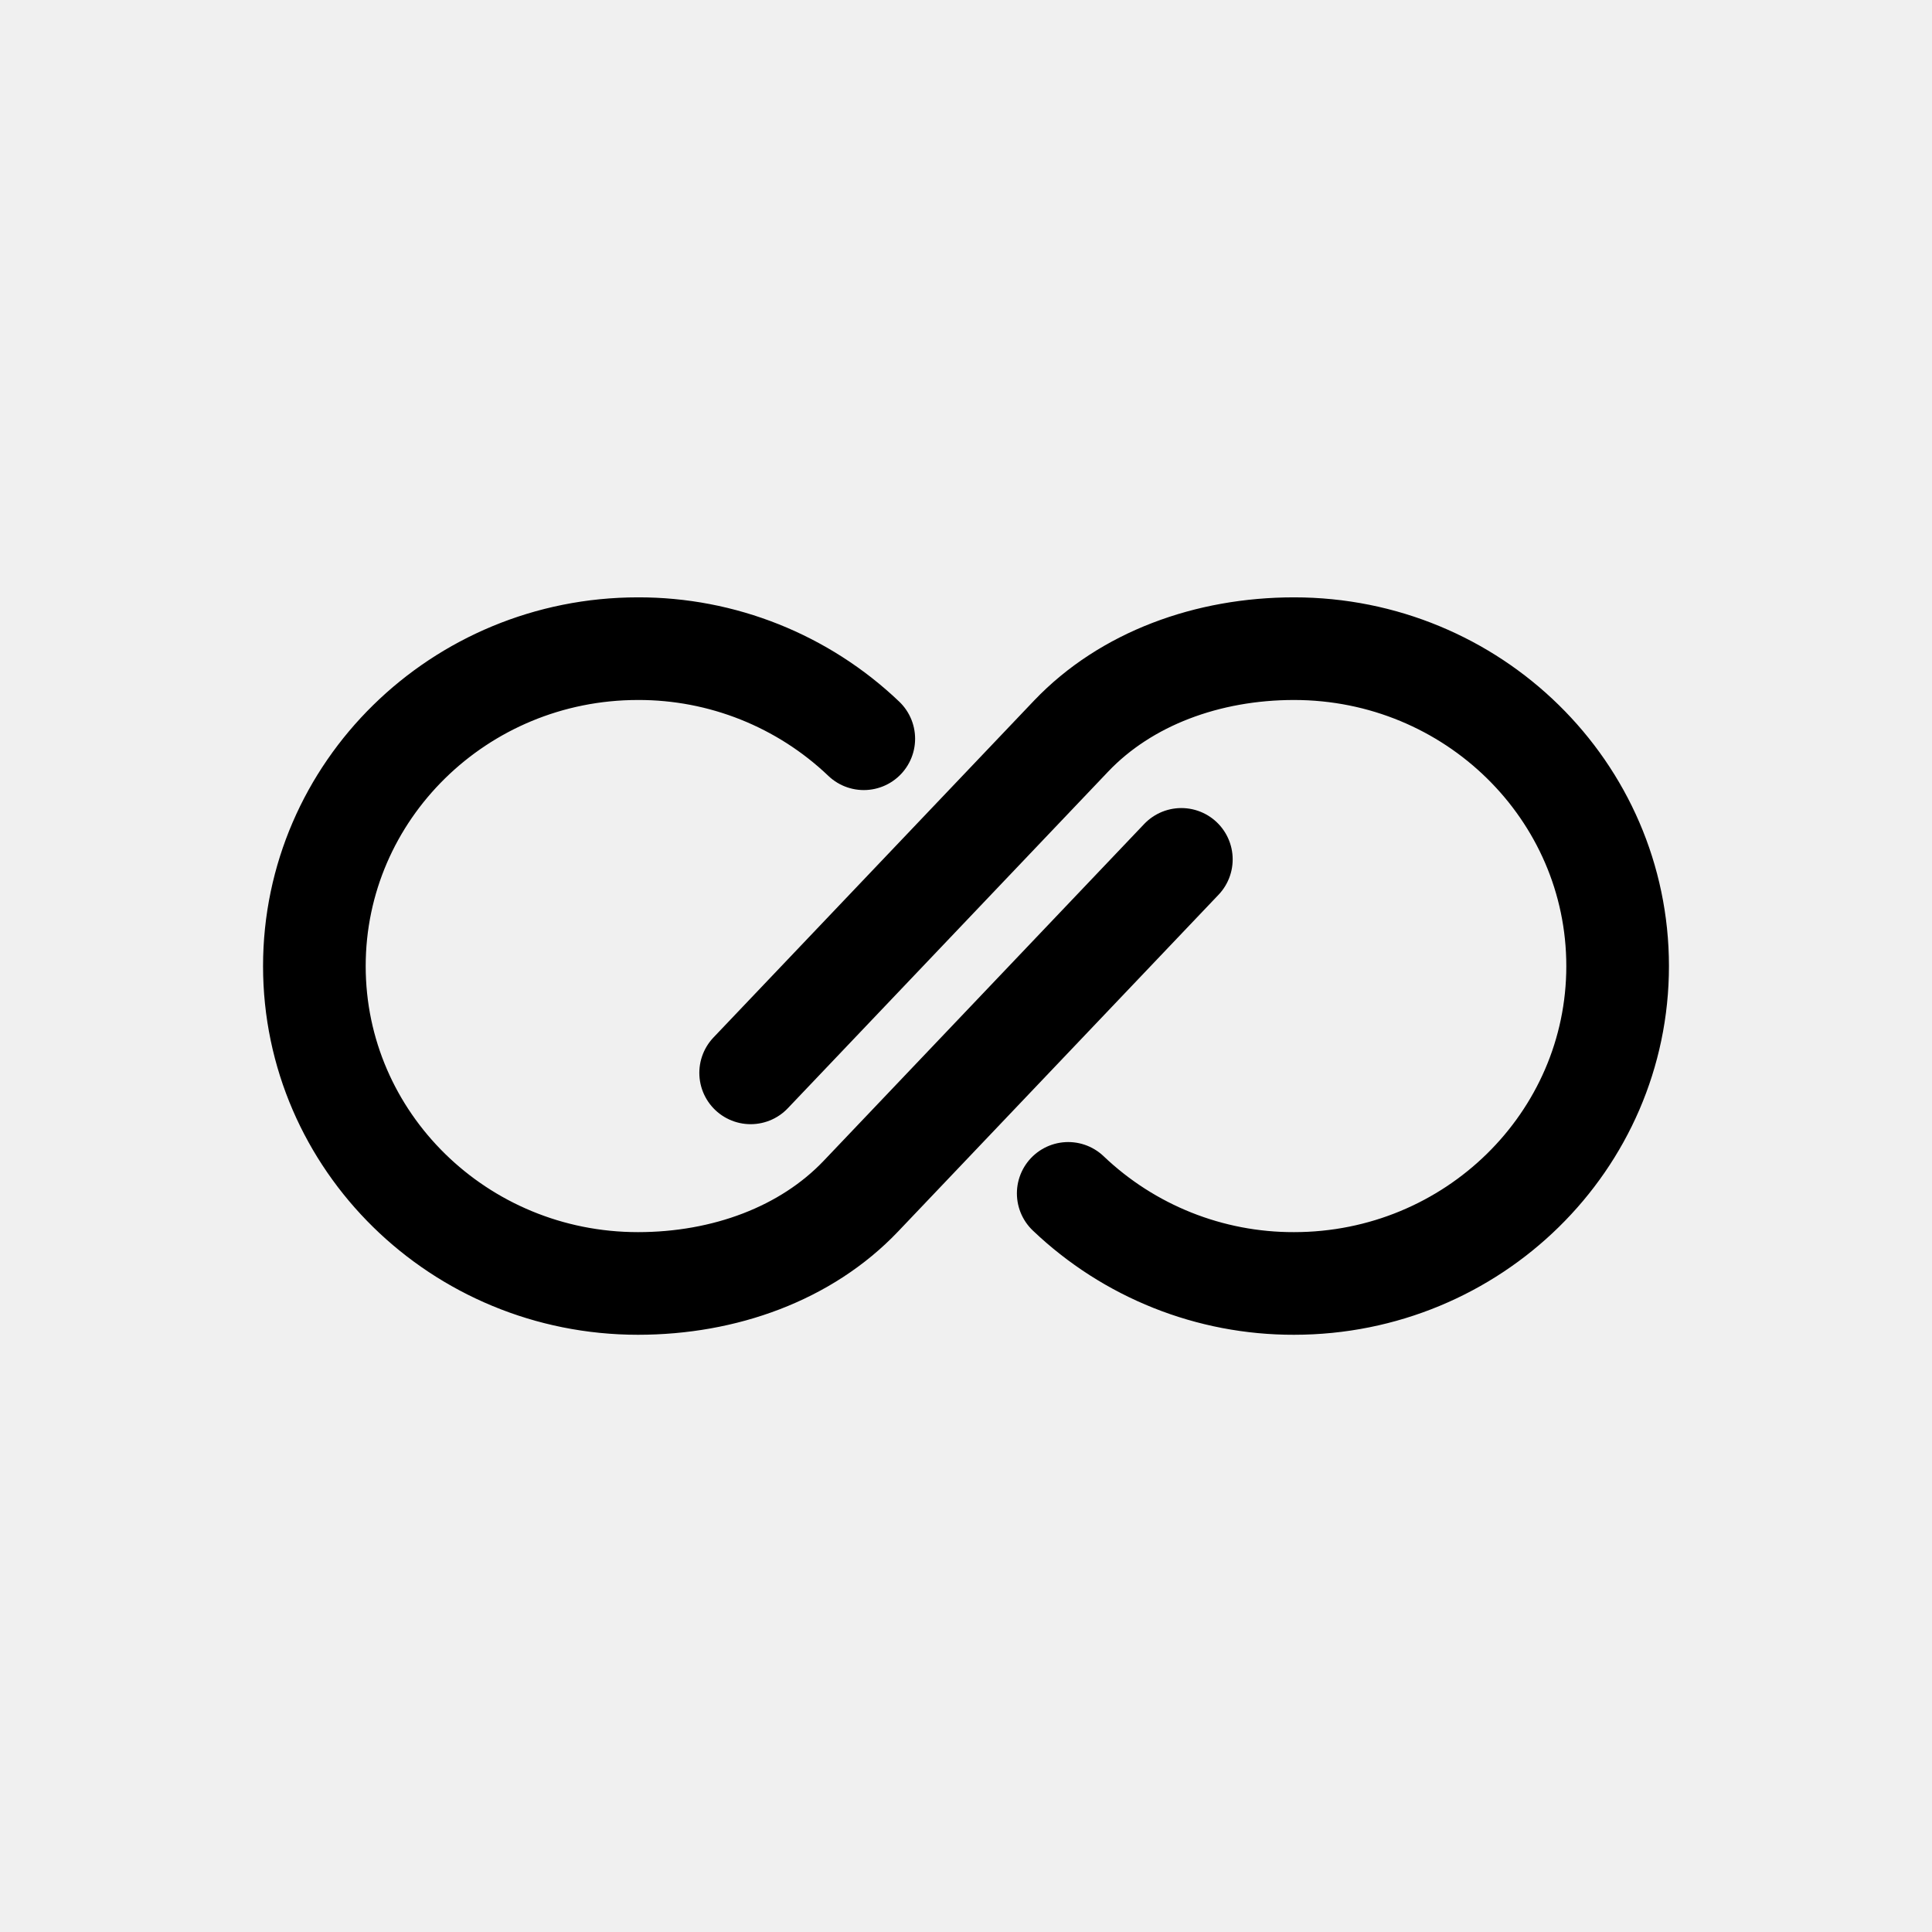
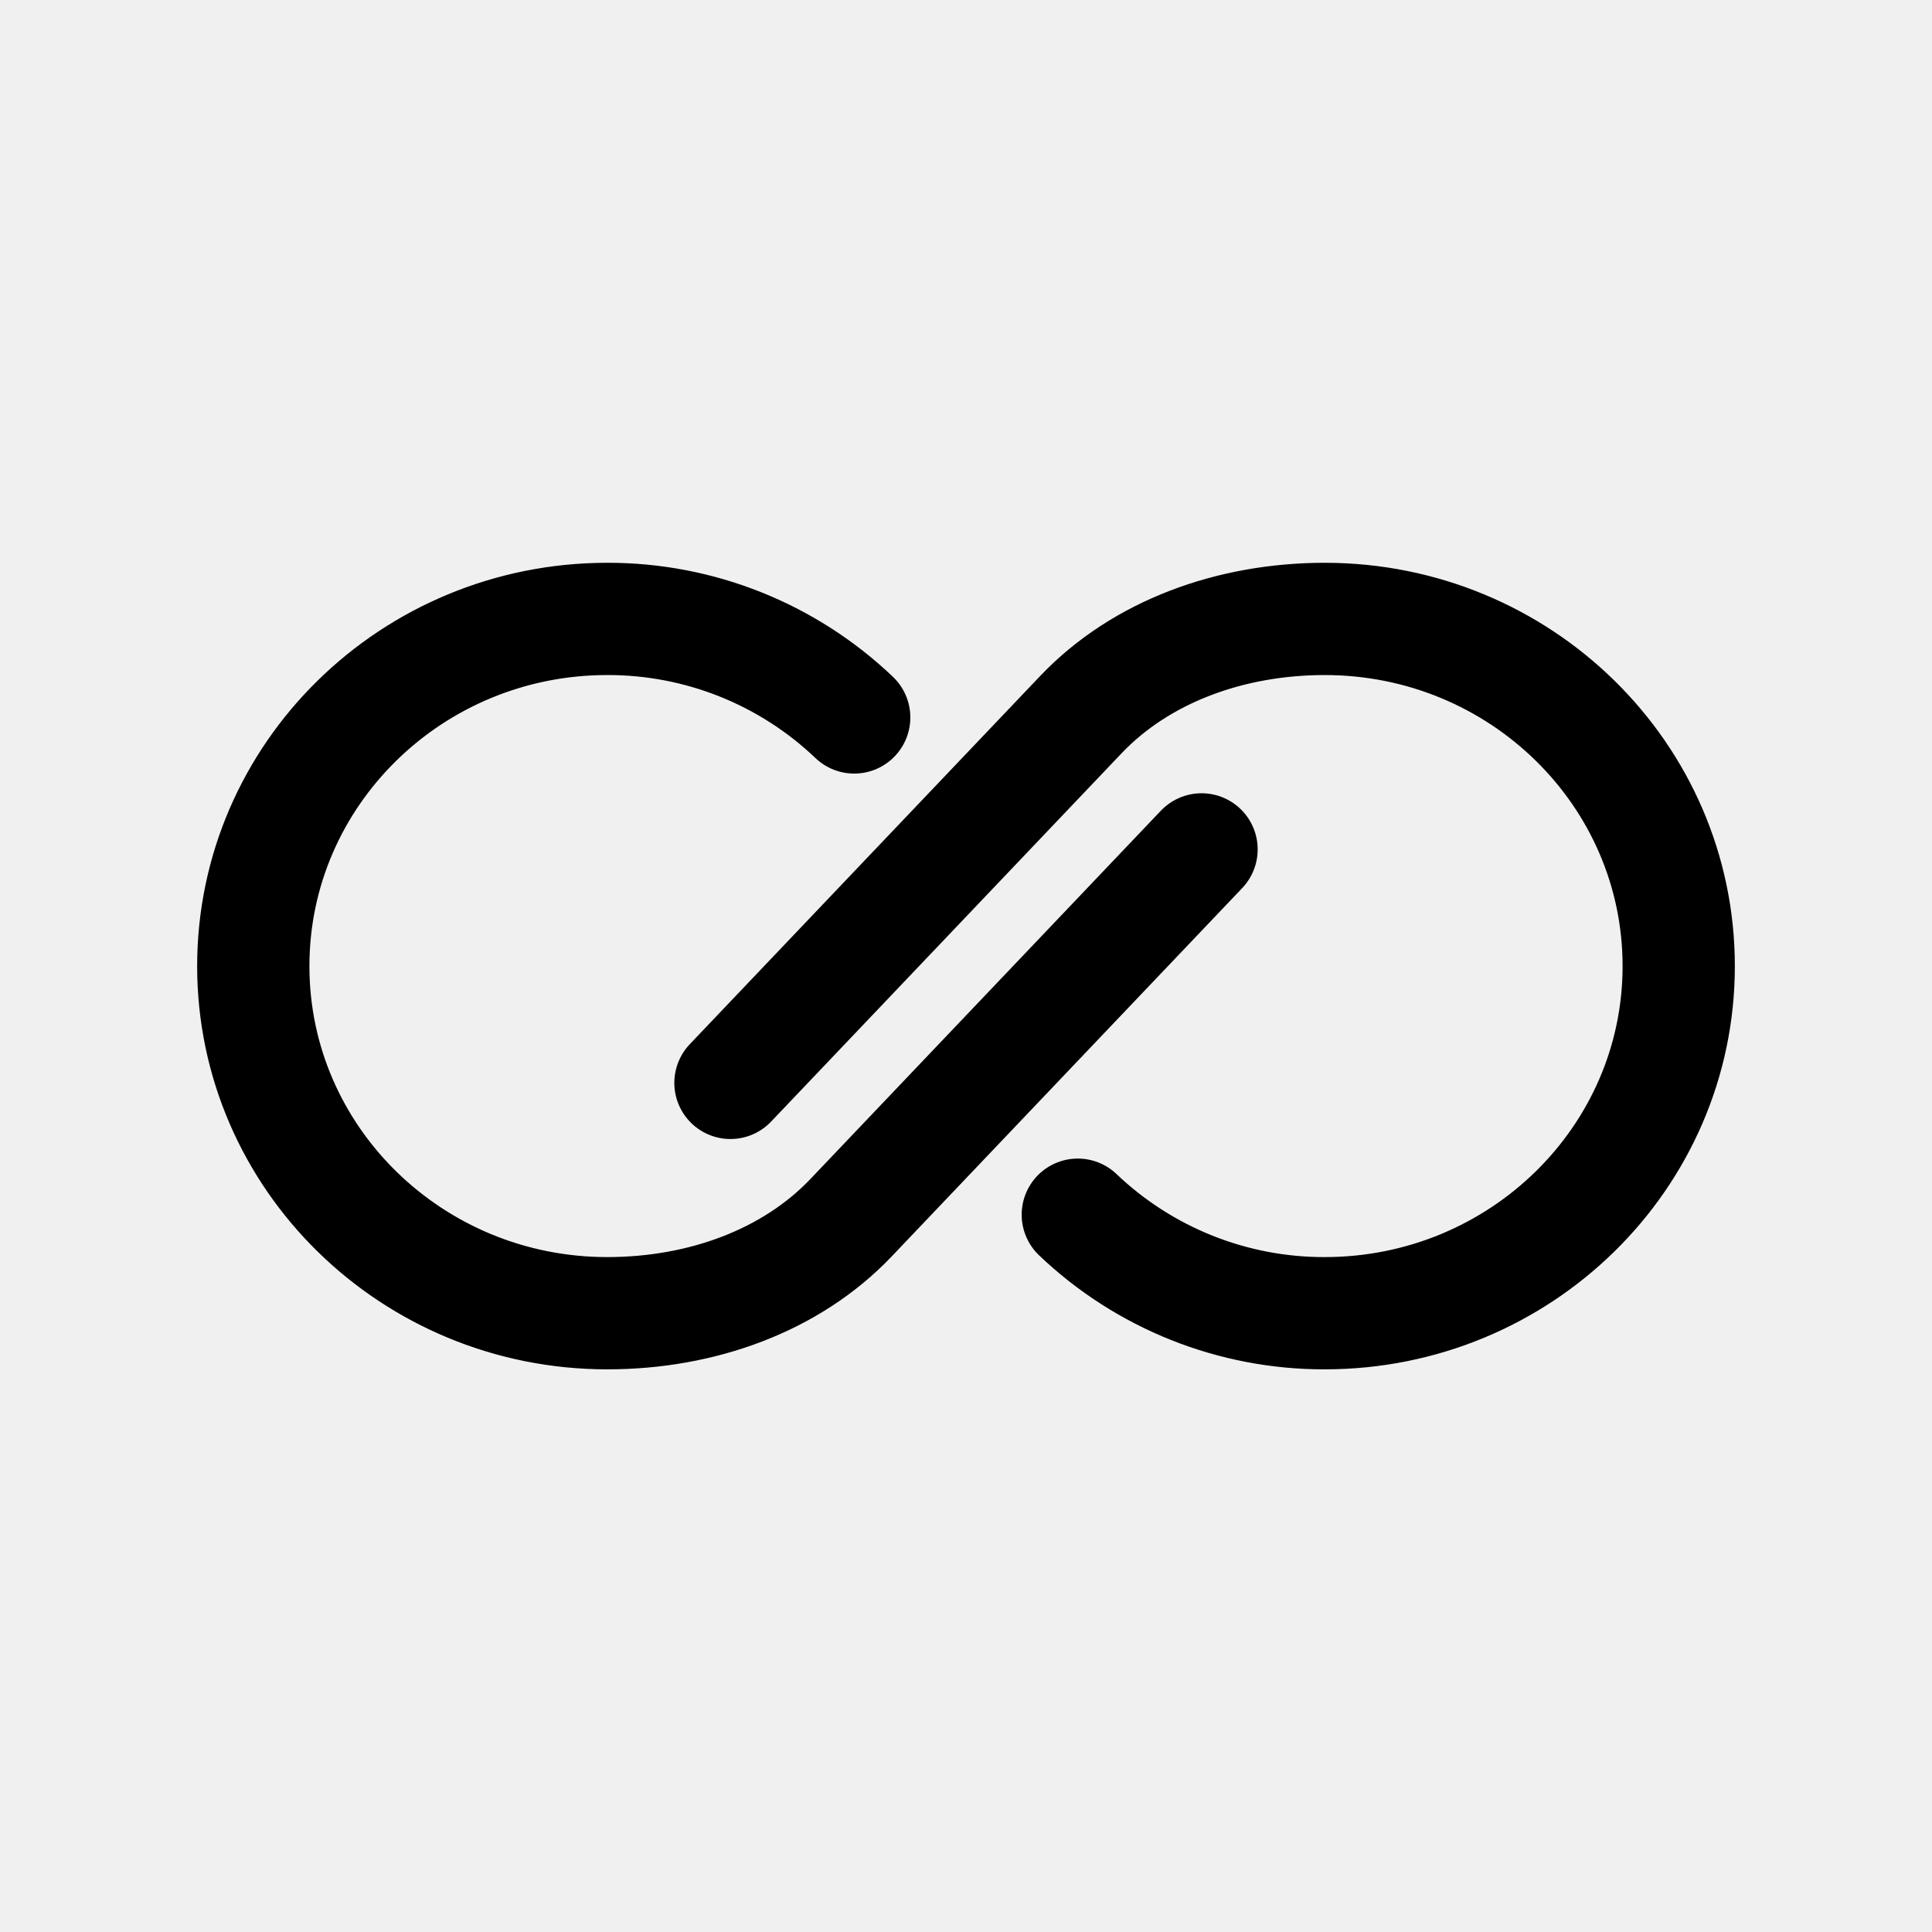
<svg xmlns="http://www.w3.org/2000/svg" viewBox="0 0 512 512" width="100%" height="100%">
  <style>
    path { stroke: #000000; }
    @media (prefers-color-scheme: dark) {
      path { stroke: #FFFFFF; }
    }
  </style>
-   <g transform="translate(256, 256) scale(32) translate(-10.6865, -34.515)">
+   <g transform="translate(256, 256) scale(35) translate(-10.6865, -34.515)">
    <path fill="none" stroke-linecap="round" stroke-linejoin="round" stroke-width="0.85" d="m8.903 35.4 2.655-2.79c.453-.475 1.13-.723 1.845-.723 1.48 0 2.68 1.177 2.68 2.629 0 1.45-1.2 2.628-2.68 2.628a2.7 2.7 0 0 1-1.87-.746m.937-2.766-2.654 2.789c-.453.476-1.13.723-1.846.723-1.48 0-2.68-1.177-2.68-2.628s1.2-2.629 2.68-2.629a2.7 2.7 0 0 1 1.87.746" />
  </g>
</svg>
